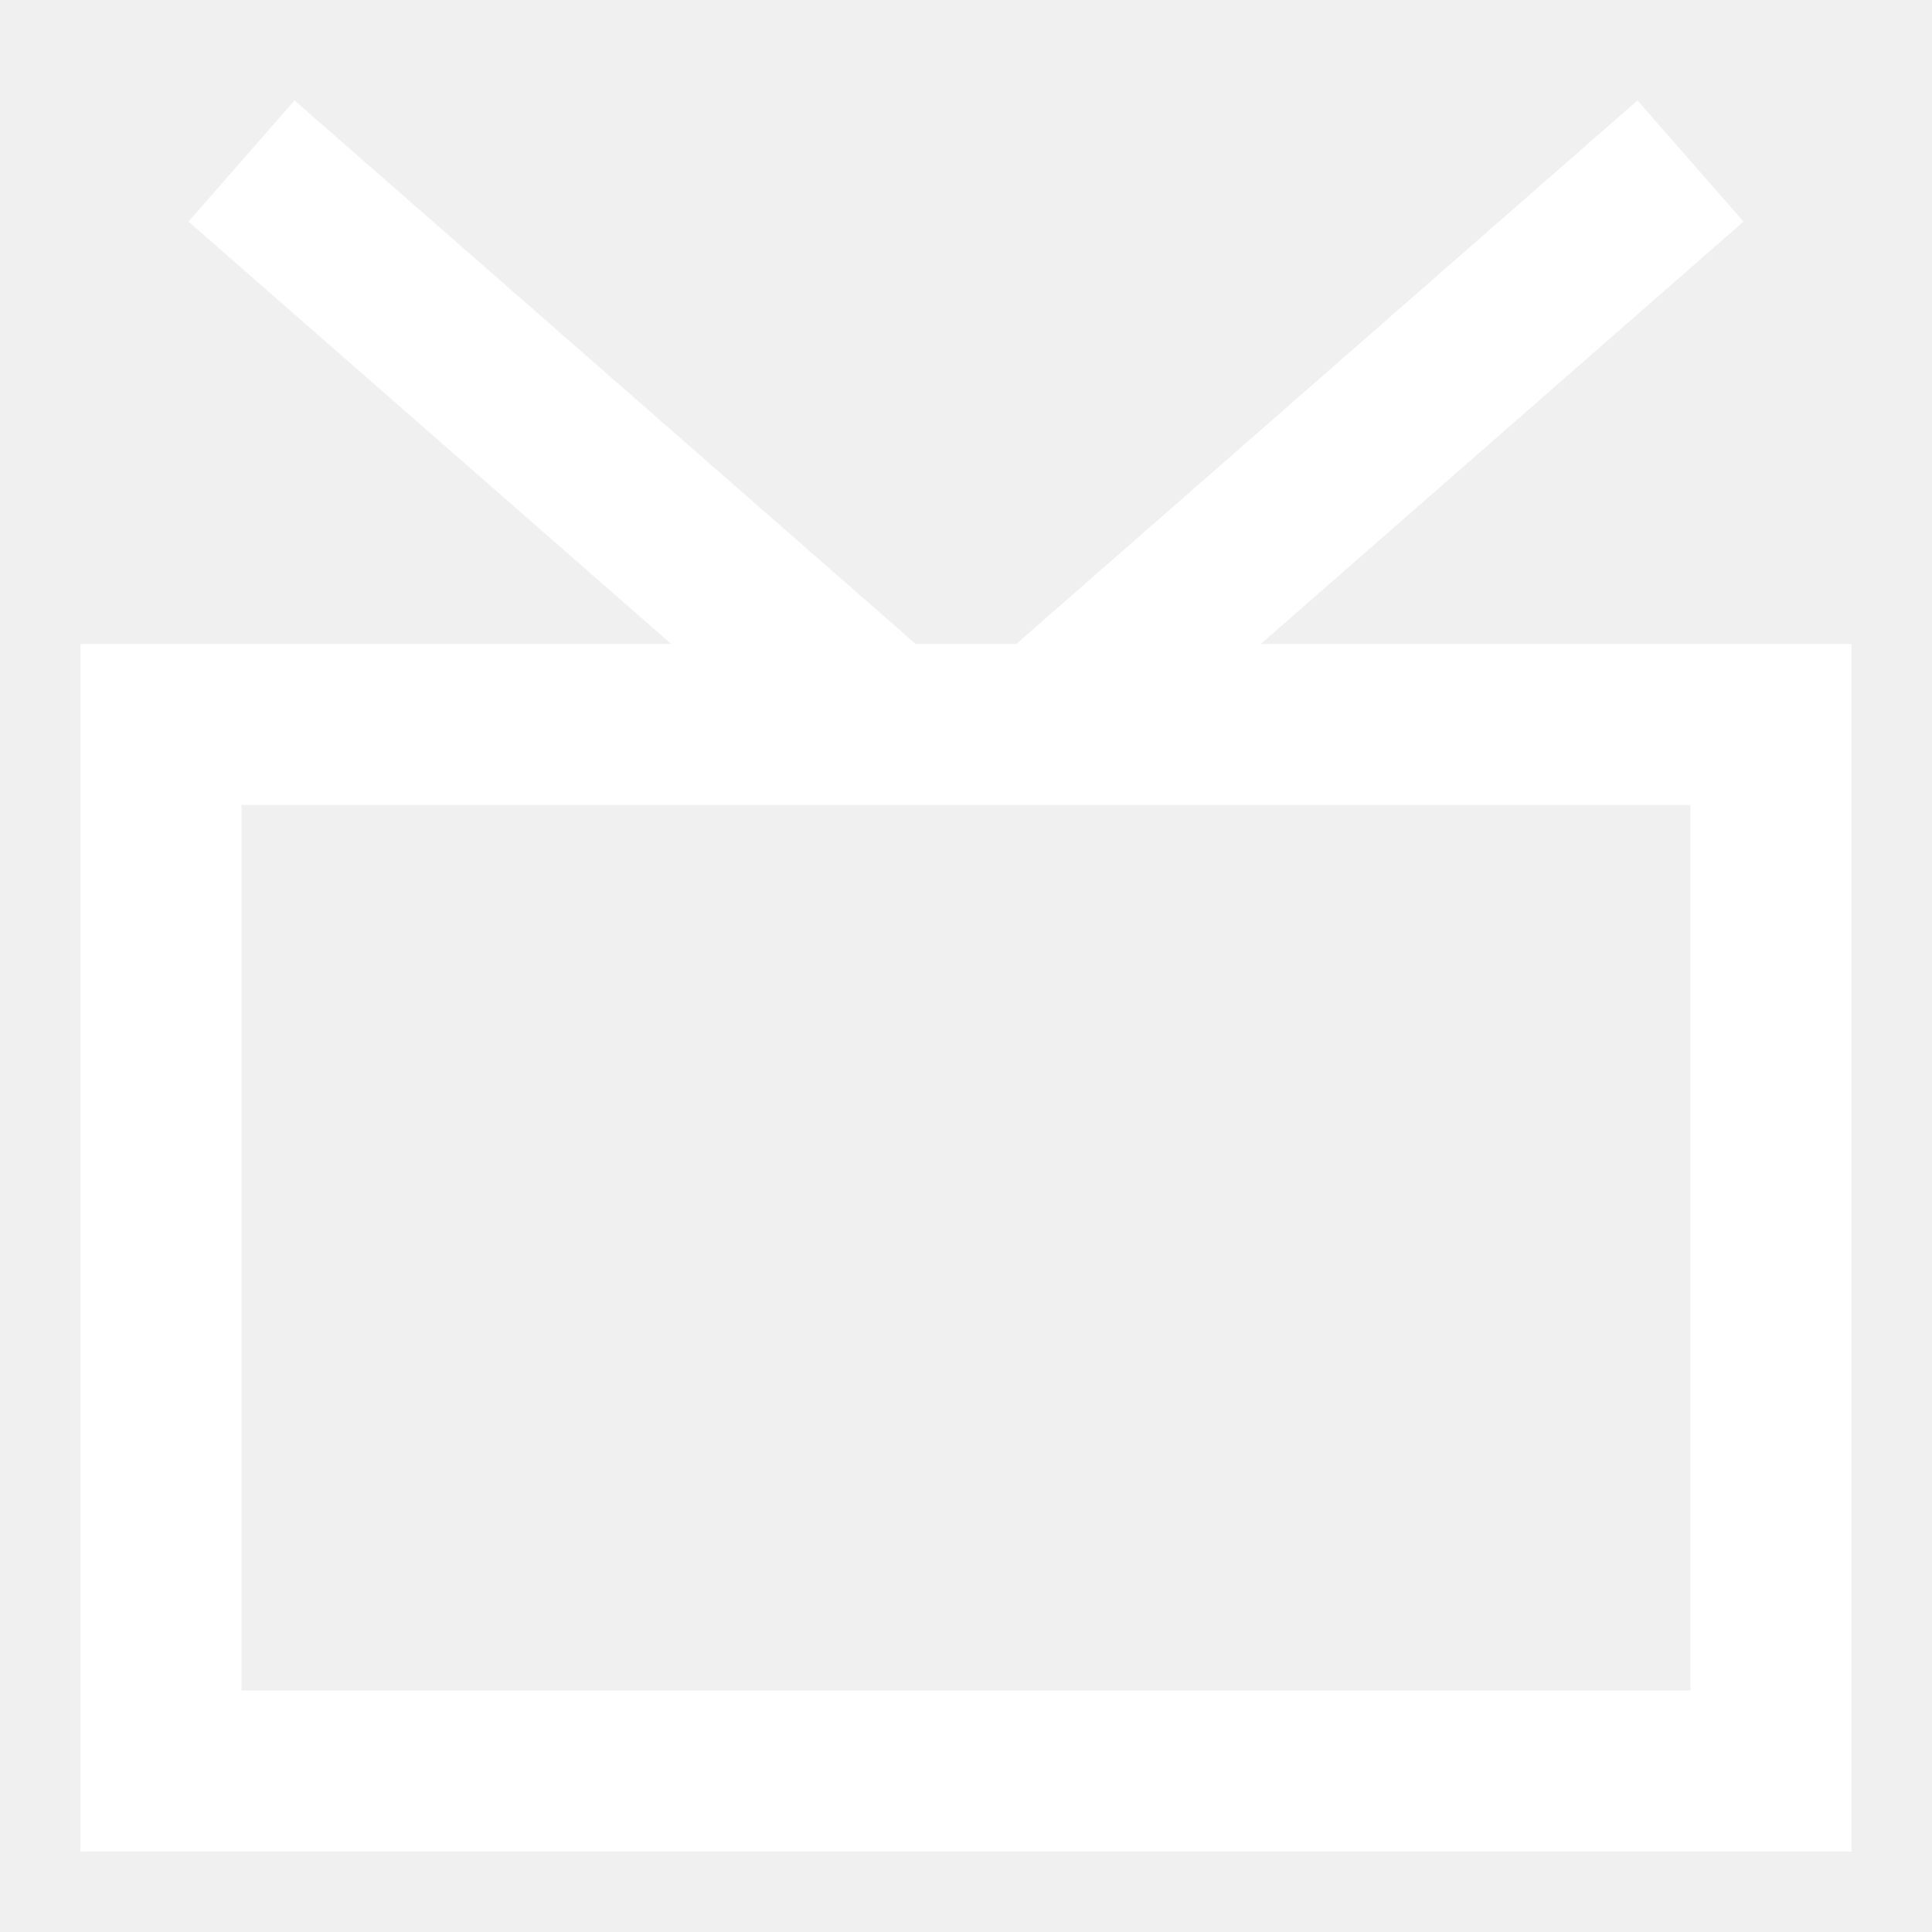
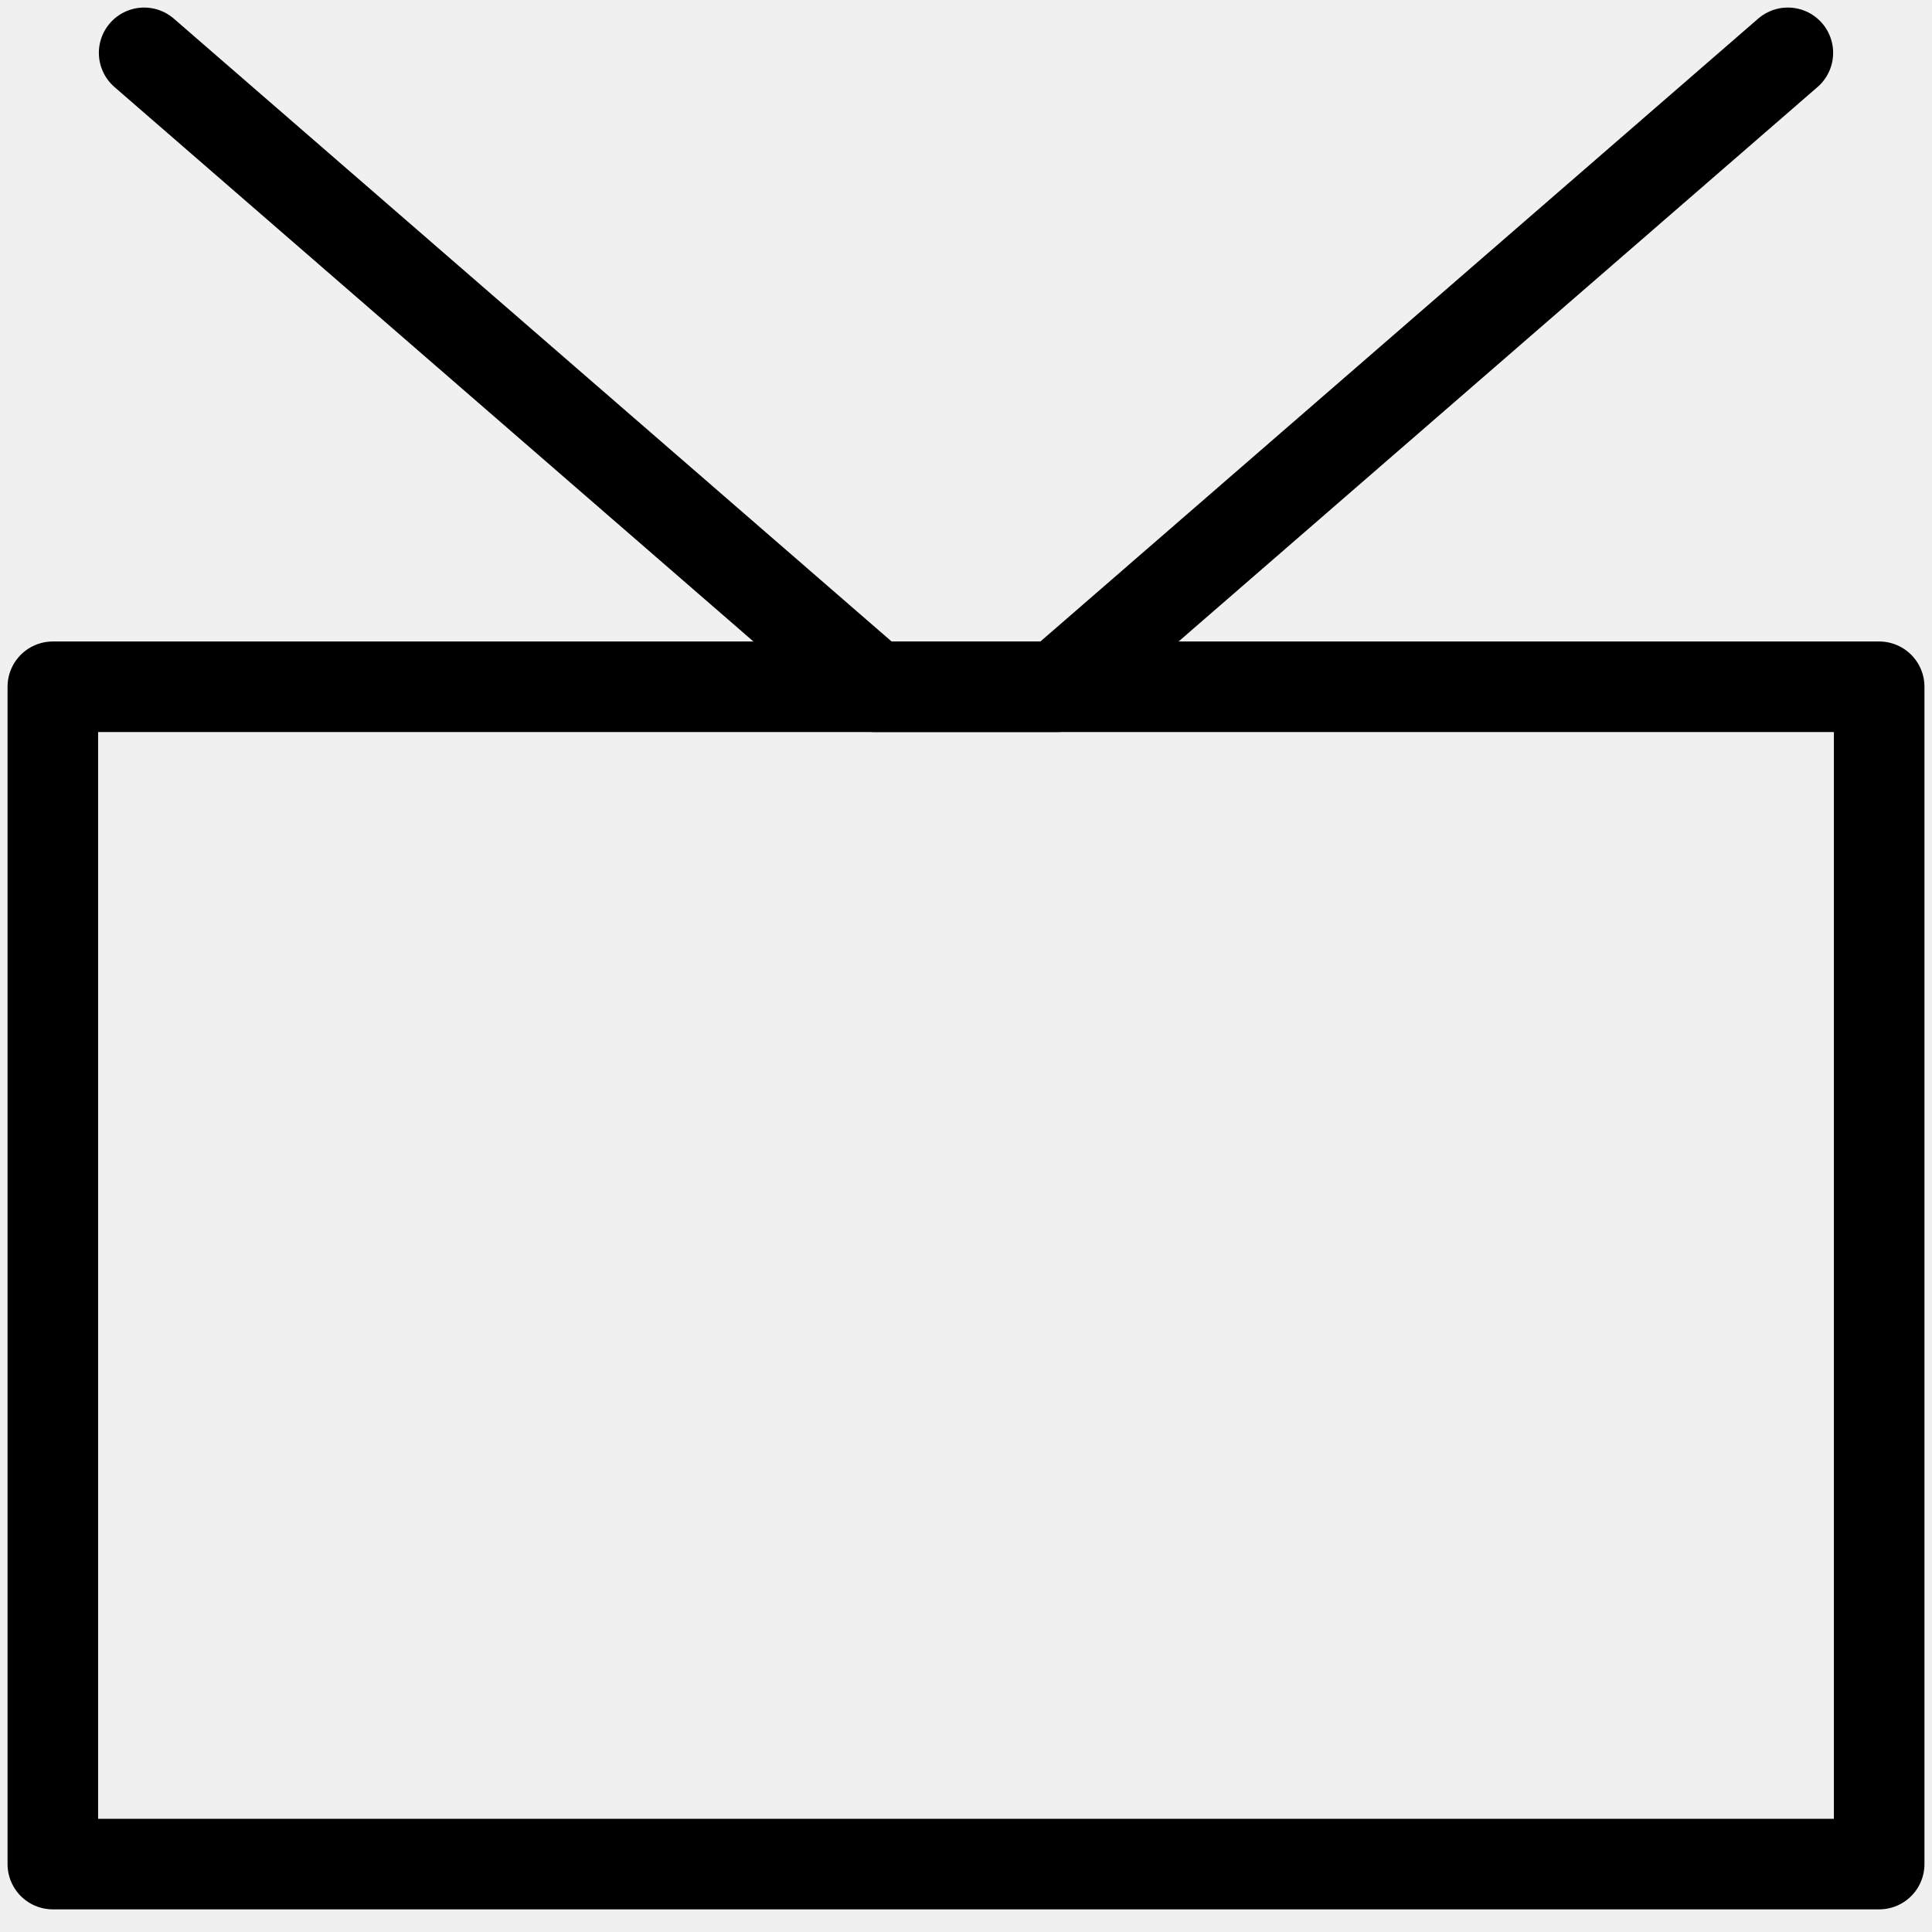
- <svg xmlns="http://www.w3.org/2000/svg" stroke="white" fill="white" stroke-width="0" viewBox="0 0 24 24" height="1em" width="1em">
-   <path fill="none" stroke="white" stroke-width="2" d="M2,9 L22,9 L22,22 L2,22 L2,9 Z M21,2 L13,9 L11,9 L3,2" />
+ <svg xmlns="http://www.w3.org/2000/svg" style="isolation:isolate" viewBox="0 0 256 256" width="256pt" height="256pt">
+   <defs>
+     <clipPath id="_clipPath_uI5moPjzYx2wpO0nycdJ7KPELgP1u6na">
+       <rect width="256" height="256" />
+     </clipPath>
+   </defs>
+   <g clip-path="url(#_clipPath_uI5moPjzYx2wpO0nycdJ7KPELgP1u6na)">
+     <path d=" M 7 91 L 249 91 L 249 247 L 7 247 L 7 91 Z " fill="none" stroke-width="12" stroke="rgb(0,0,0)" stroke-opacity="100" stroke-linejoin="round" stroke-linecap="round" stroke-miterlimit="3" />
+     <path d=" M 236.9 7 L 140.1 91 L 115.9 91 L 19.1 7" fill="none" stroke-width="12" stroke="rgb(0,0,0)" stroke-opacity="100" stroke-linejoin="round" stroke-linecap="round" stroke-miterlimit="3" />
+   </g>
</svg>
